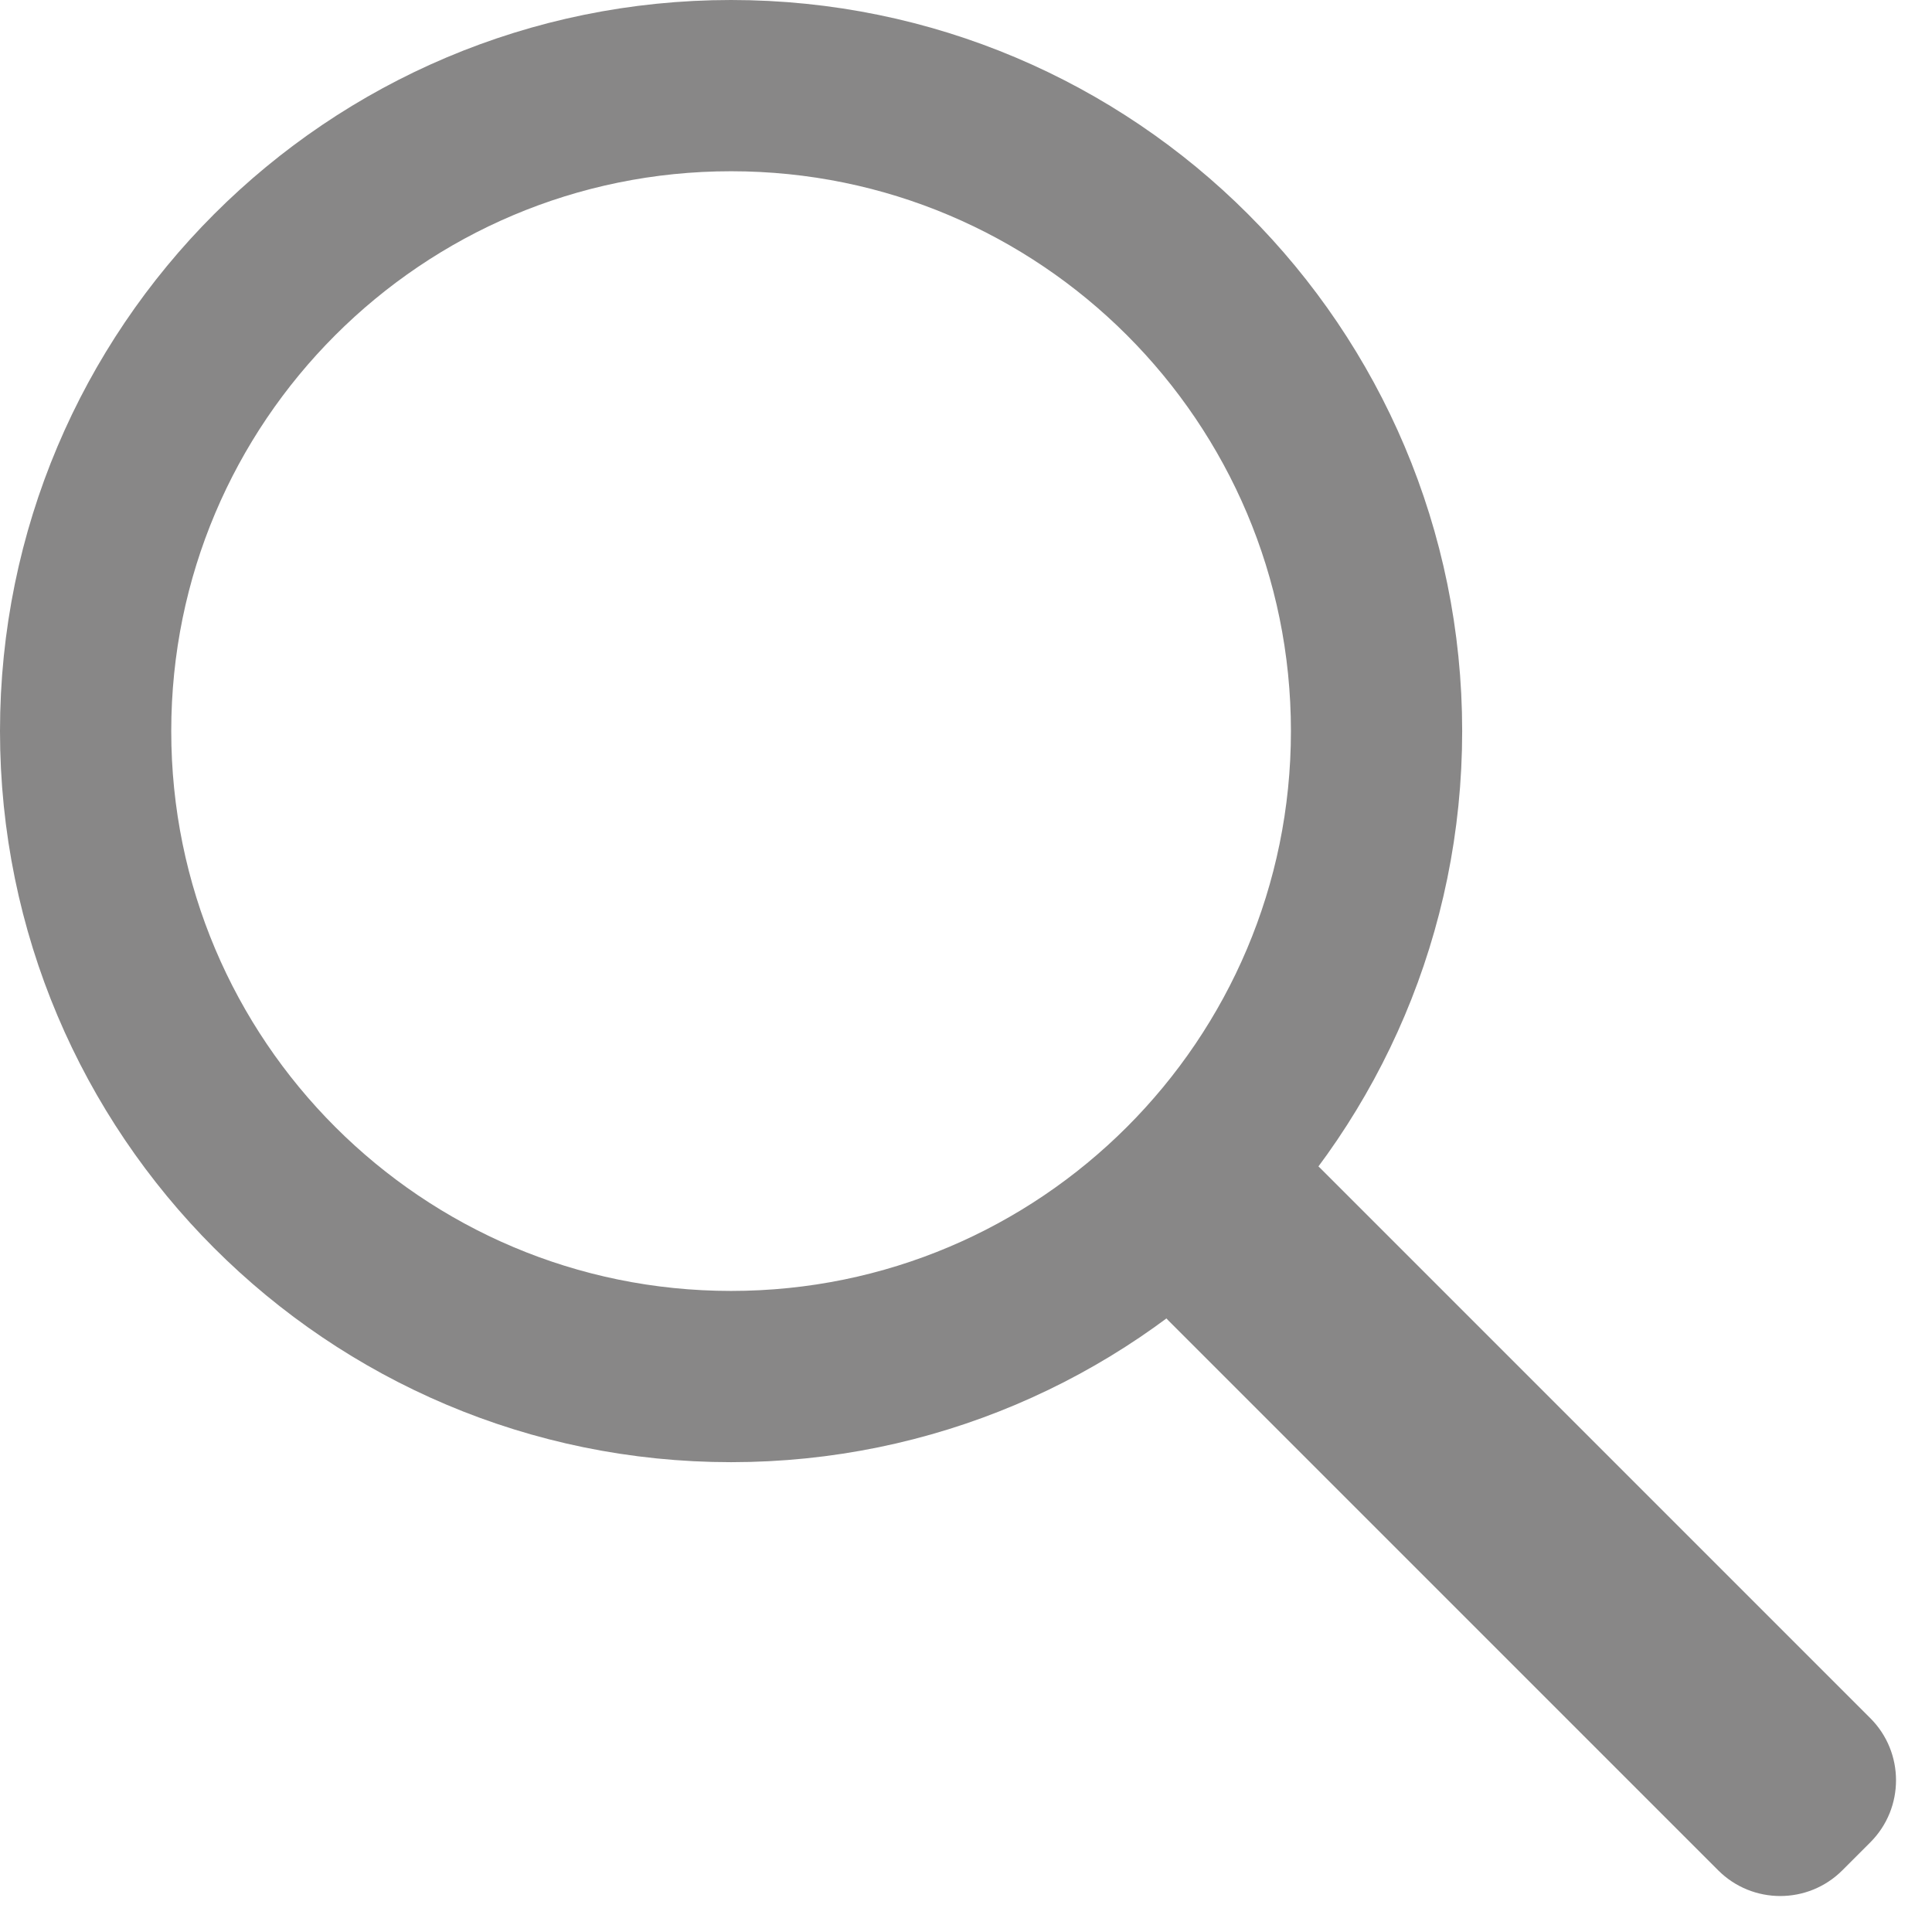
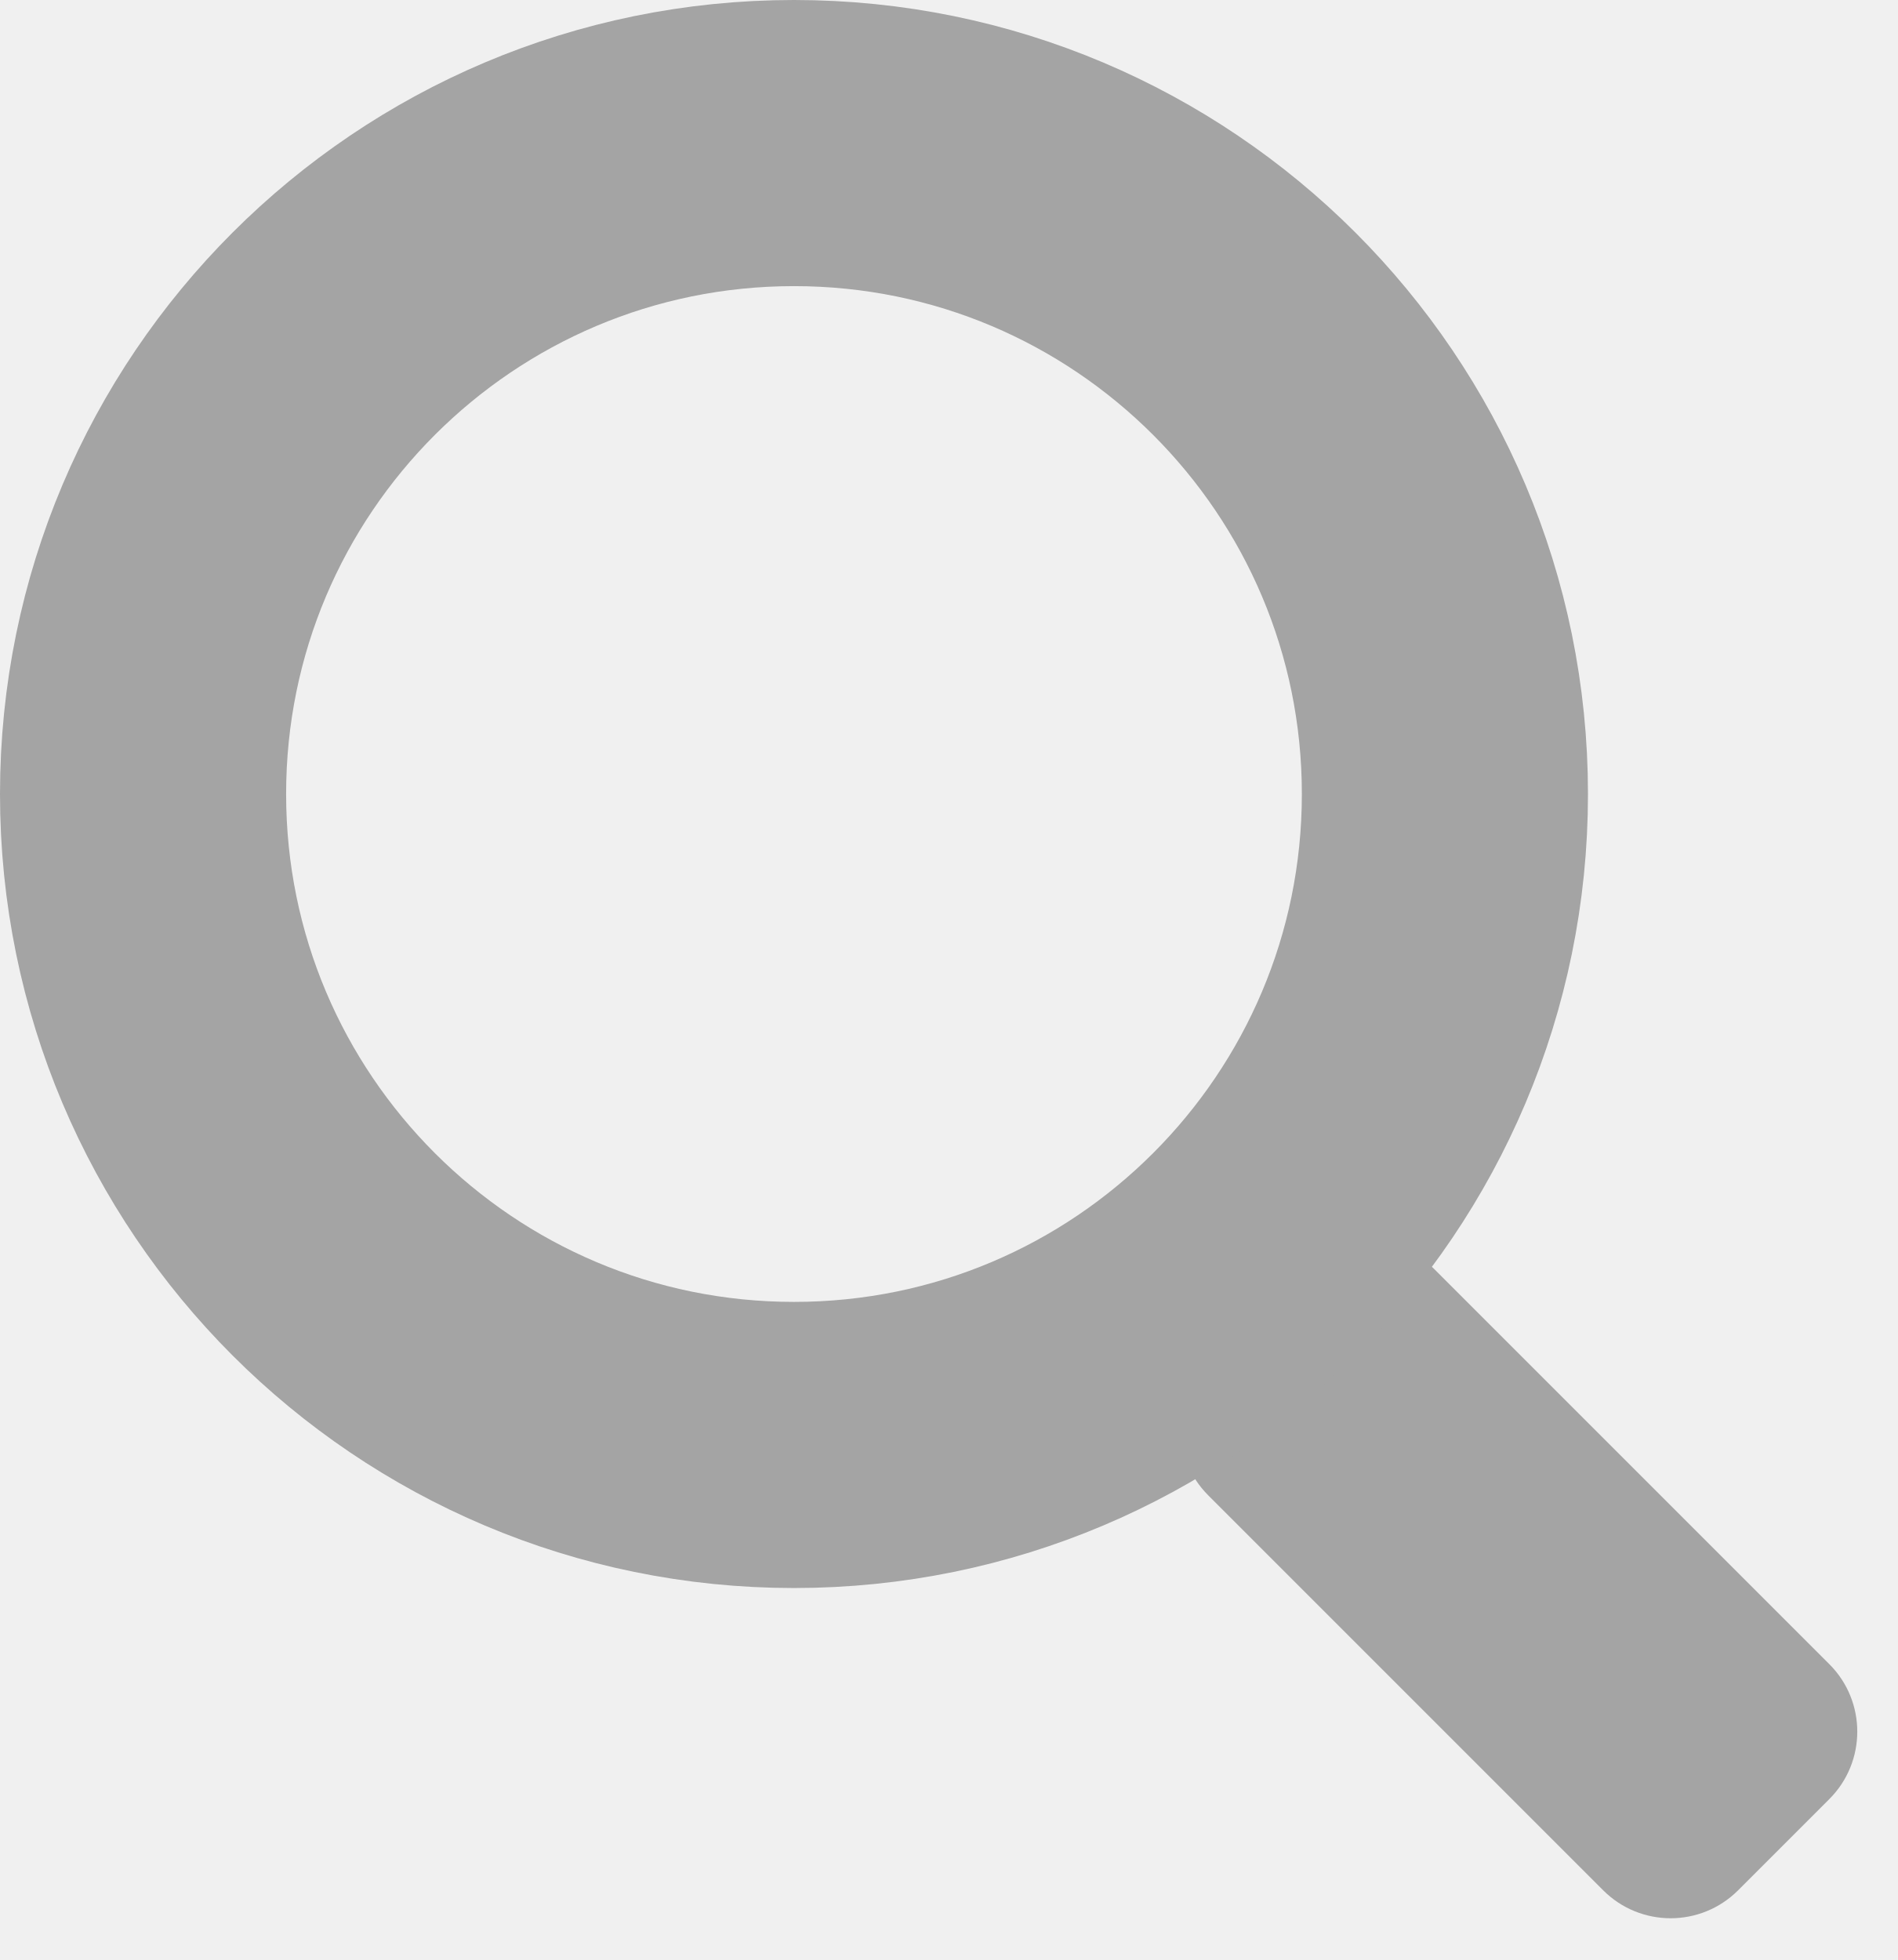
- <svg xmlns="http://www.w3.org/2000/svg" width="440" height="440" viewBox="0 0 440 440" fill="none">
-   <g clip-path="url(#clip0)">
-     <rect width="440" height="440" fill="white" />
-     <circle cx="166.5" cy="166.5" r="147" stroke="#888787" stroke-width="39" />
-     <rect x="286.648" y="252" width="217" height="49" rx="20" transform="rotate(45 286.648 252)" fill="#888787" />
-   </g>
-   <defs>
-     <clipPath id="clip0">
-       <rect width="440" height="440" fill="white" />
-     </clipPath>
-   </defs>
+ <svg xmlns="http://www.w3.org/2000/svg" width="398" height="411" viewBox="0 0 398 411" fill="none">
+   <rect x="286.648" y="252" width="157.132" height="67.064" rx="20" transform="rotate(45 286.648 252)" fill="#A4A4A4" />
+   <circle cx="166.5" cy="166.5" r="136.5" stroke="#A4A4A4" stroke-width="60" />
</svg>
